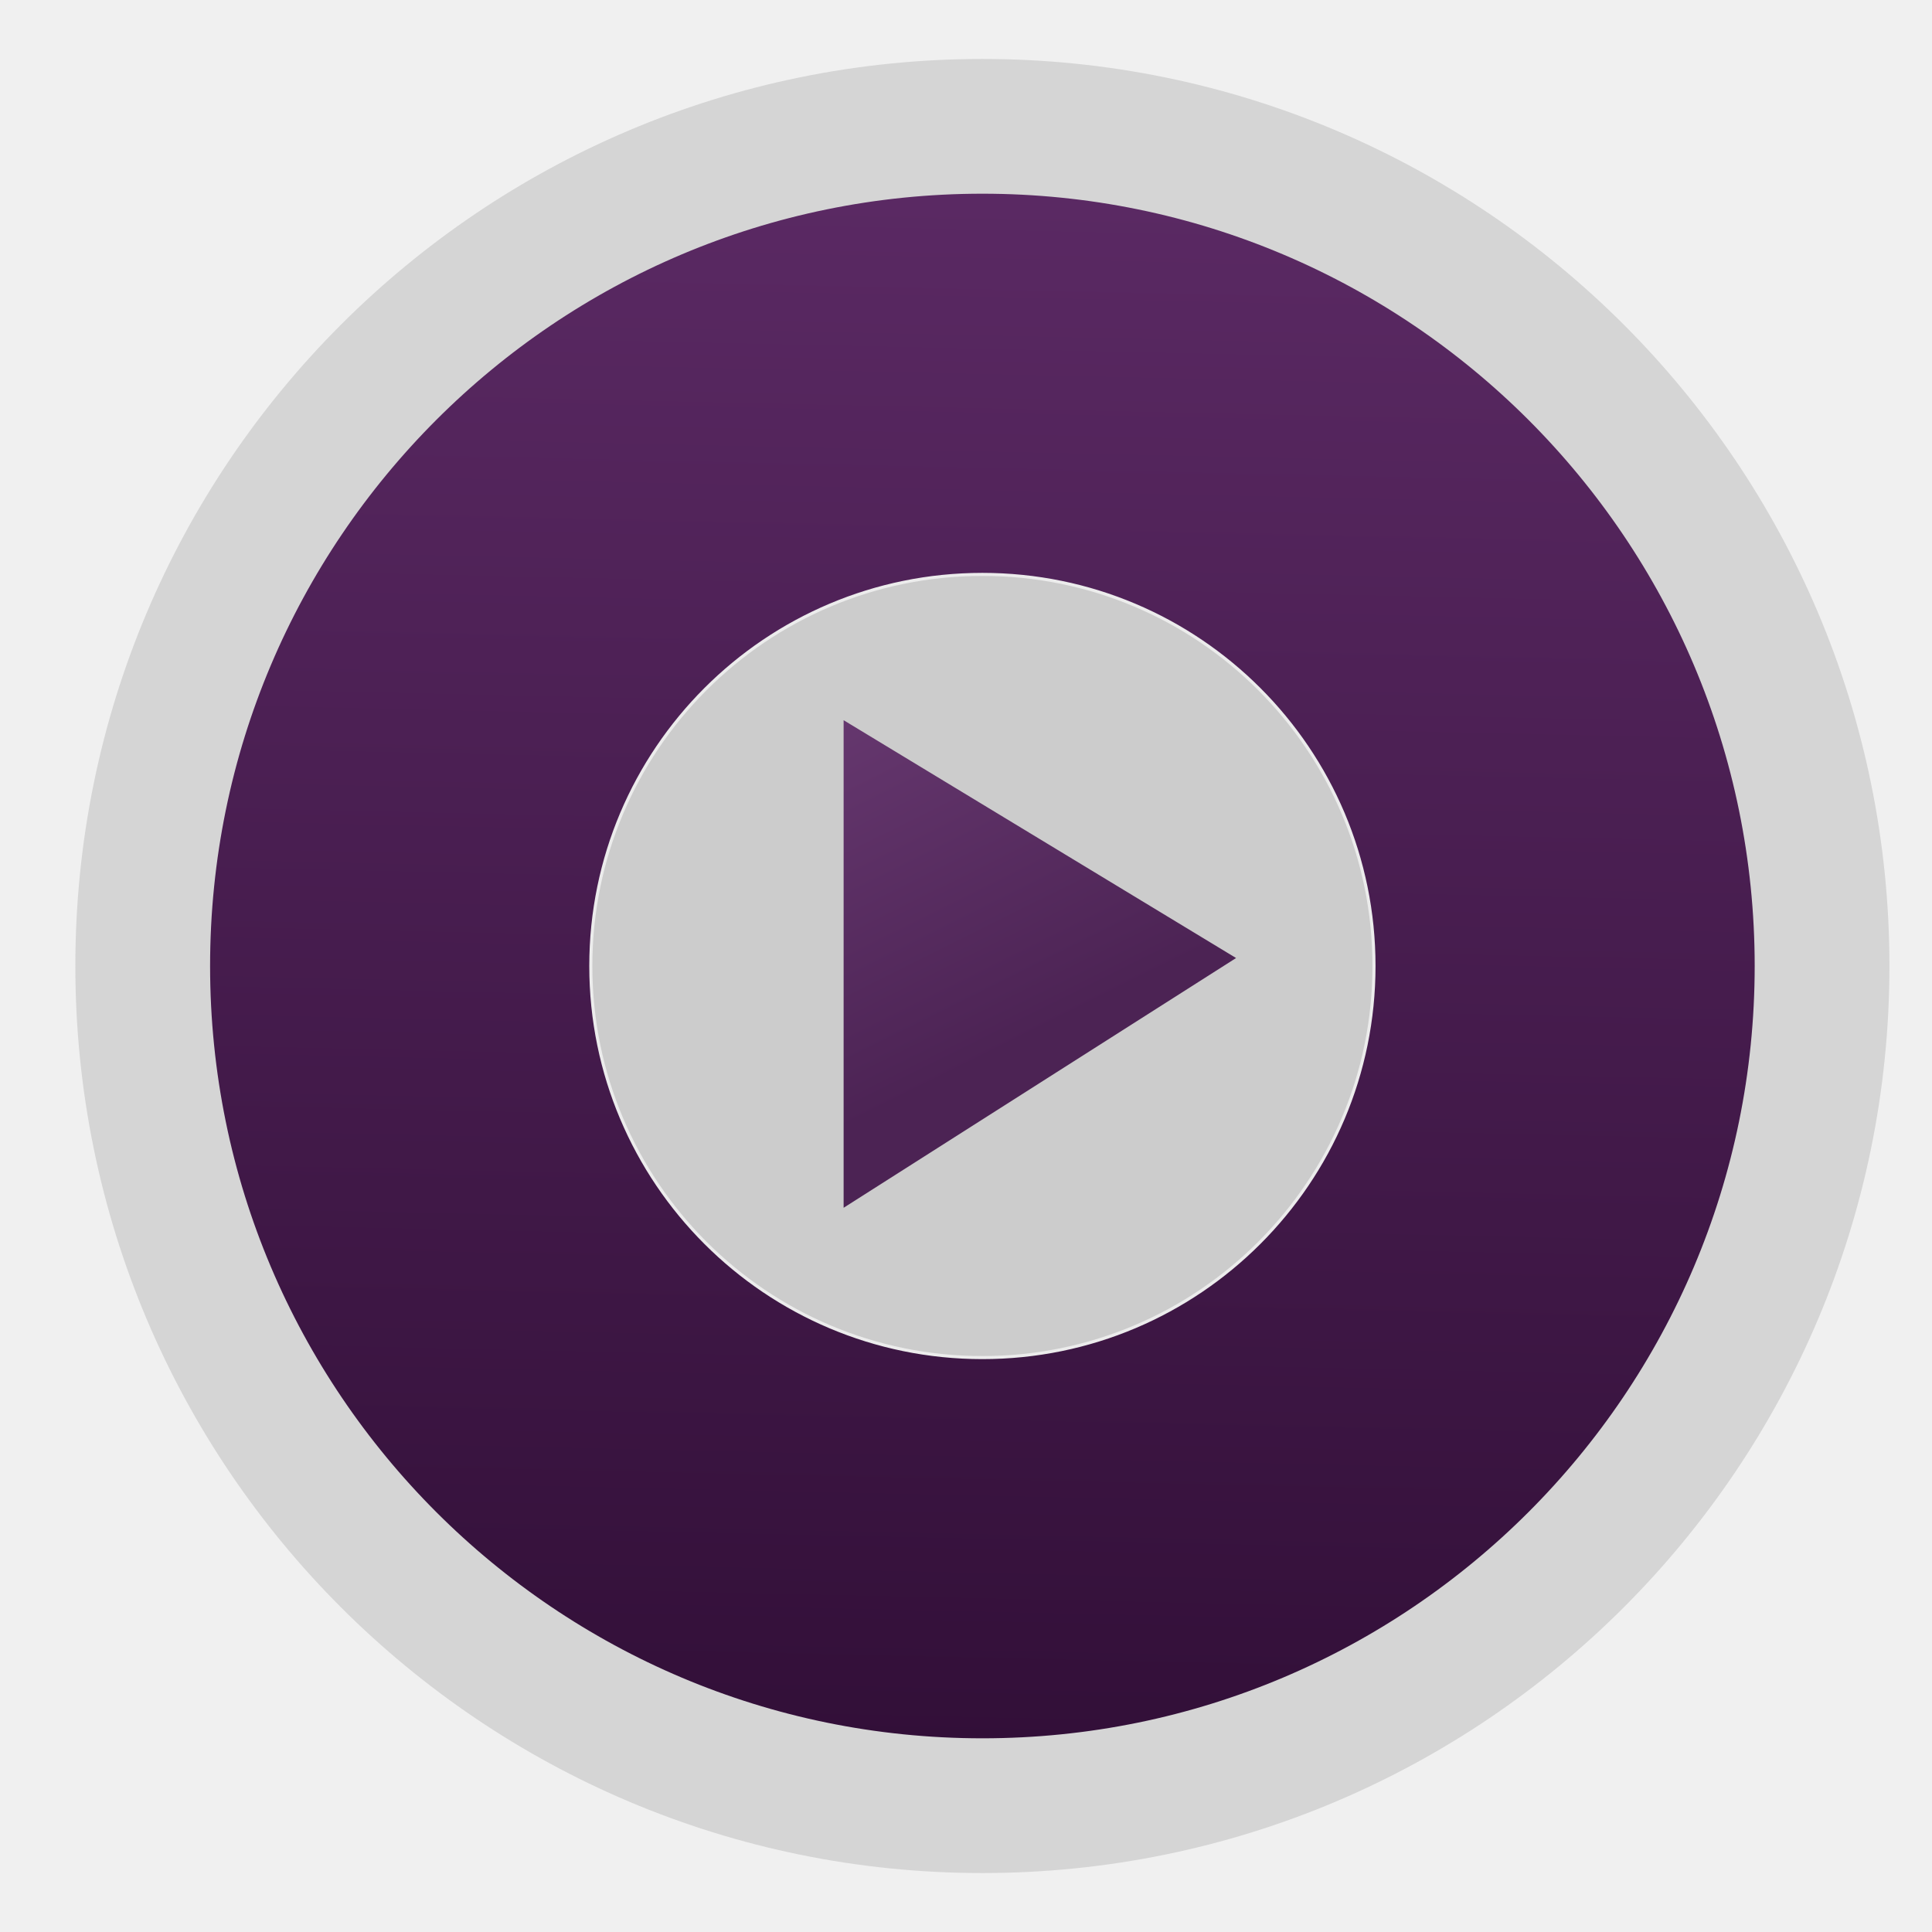
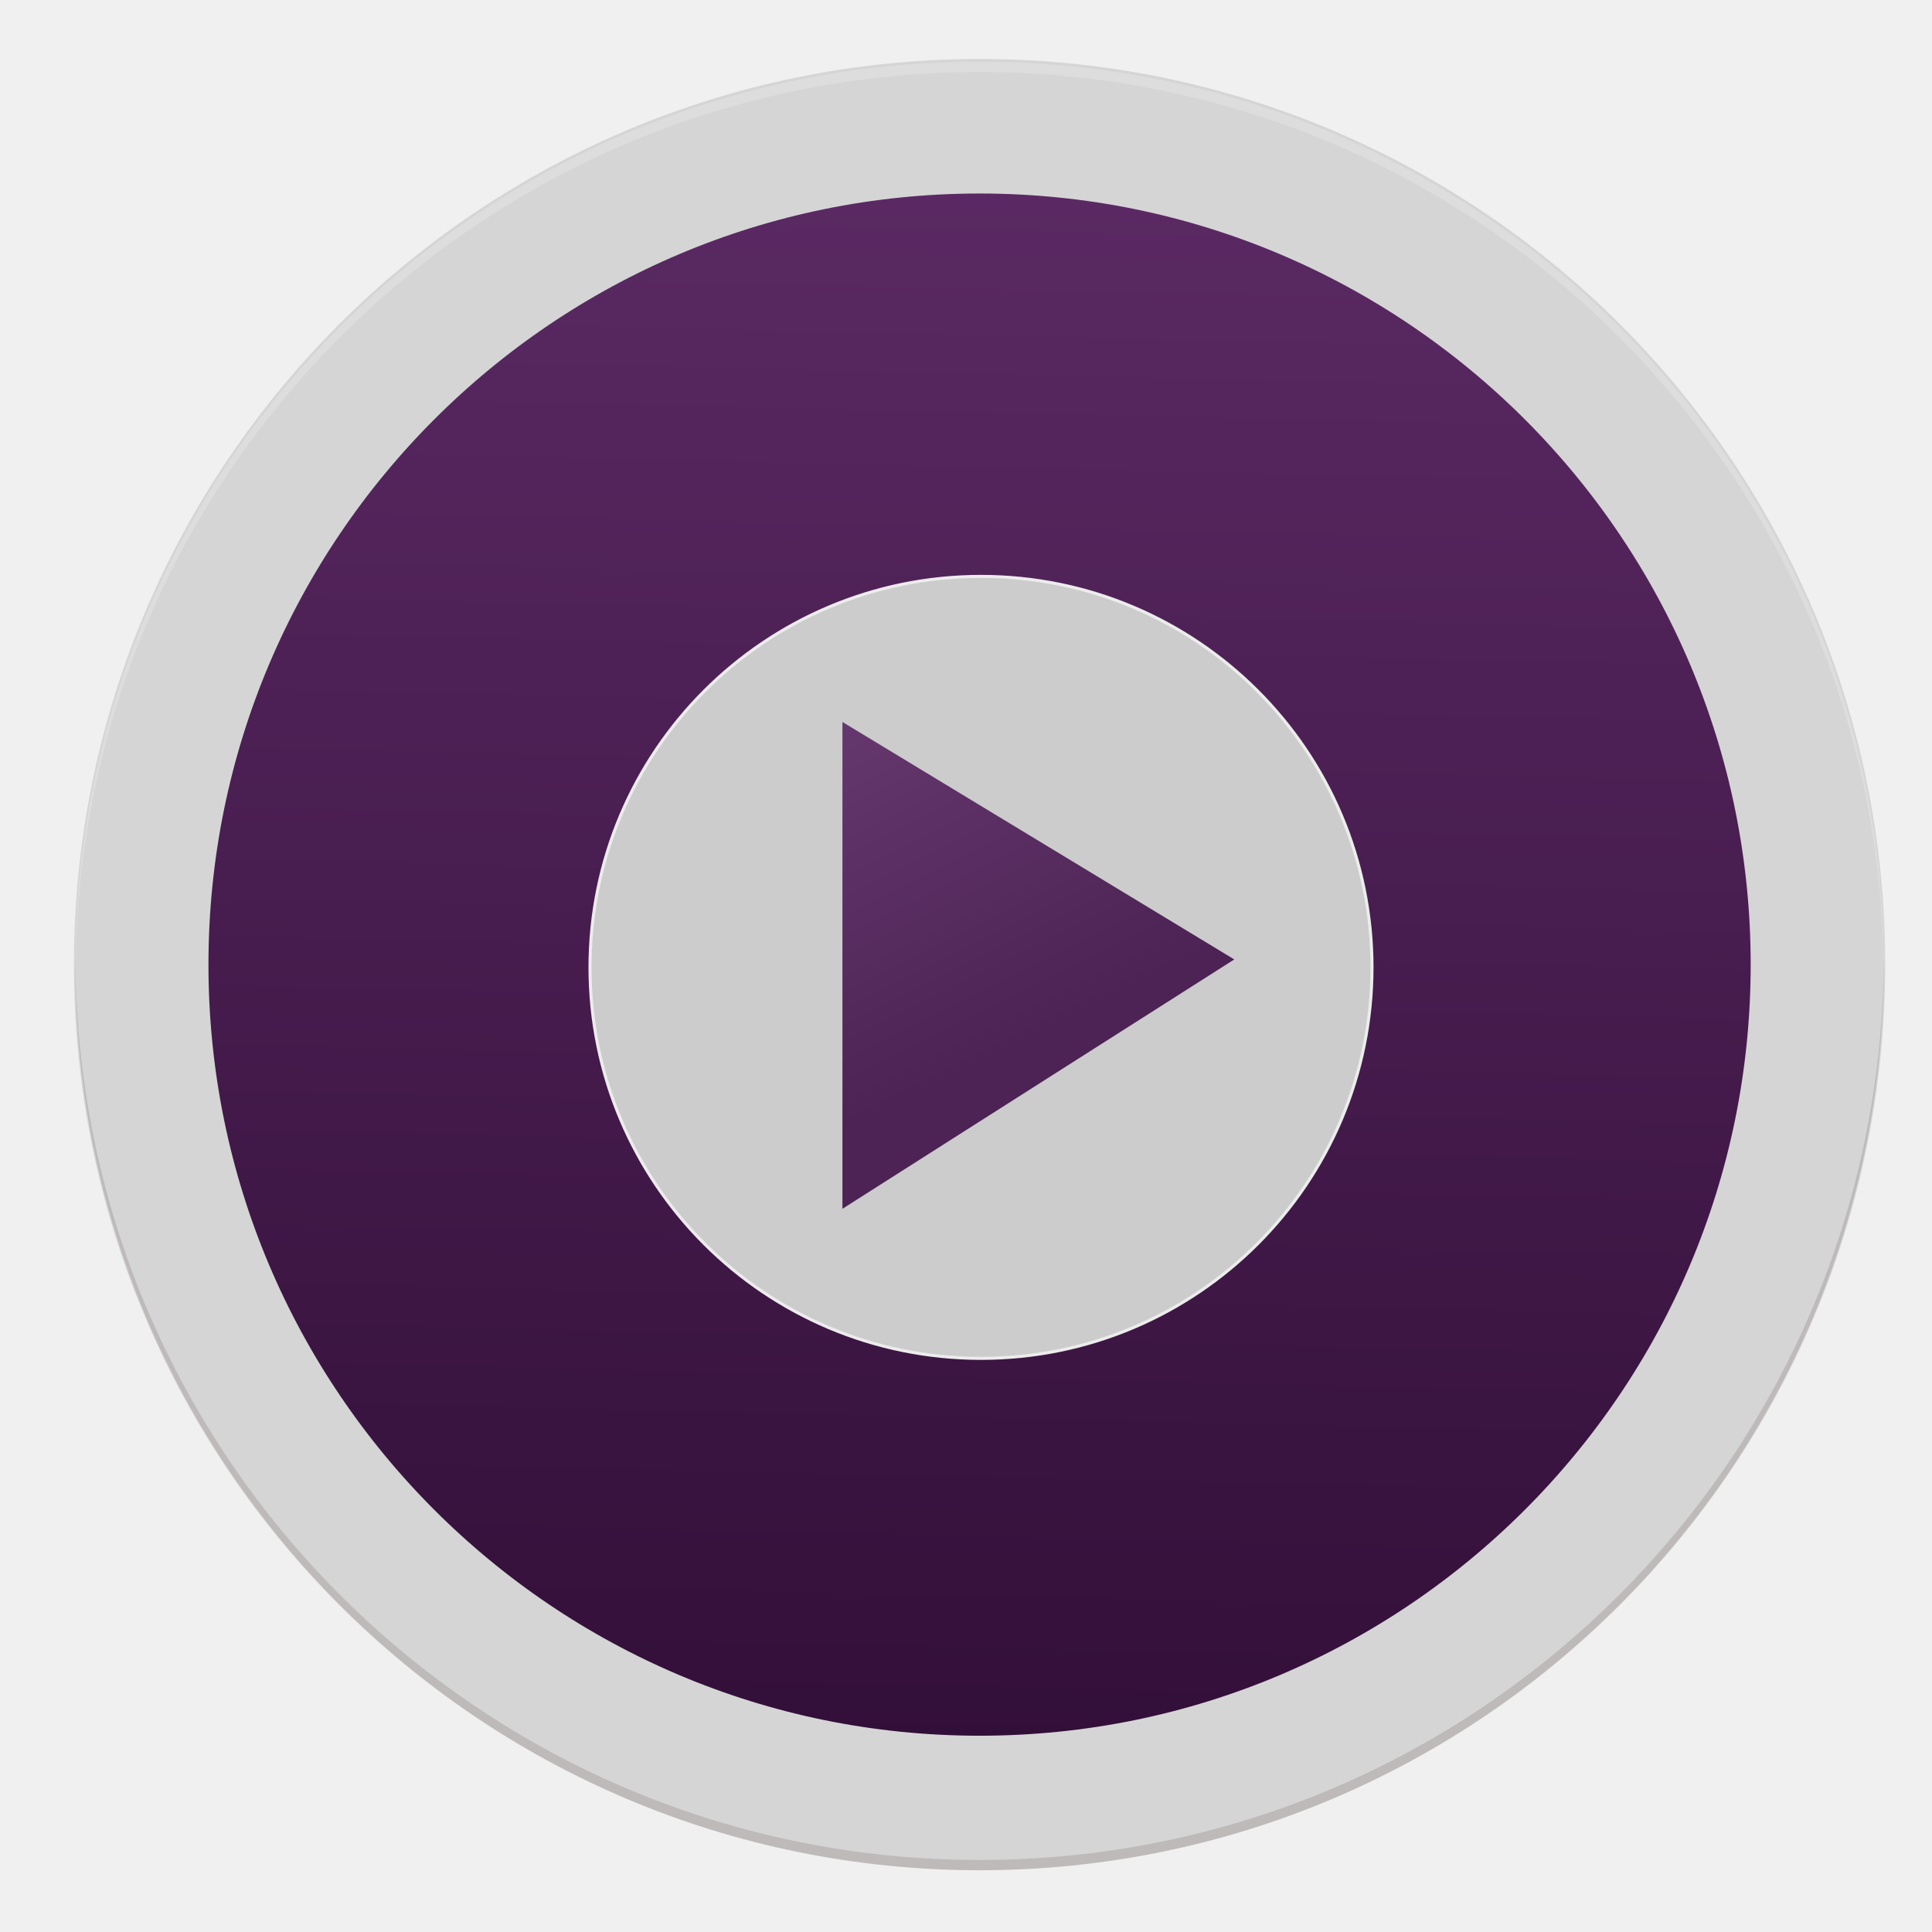
<svg xmlns="http://www.w3.org/2000/svg" xmlns:xlink="http://www.w3.org/1999/xlink" viewBox="0 0 128 128" style="display:inline;enable-background:new" version="1.0" id="svg11300" height="128" width="128">
  <defs id="defs3">
    <linearGradient id="linearGradient1106">
      <stop id="stop1102" offset="0" style="stop-color:#26a269;stop-opacity:1" />
      <stop id="stop1104" offset="1" style="stop-color:#2ec27e;stop-opacity:1" />
    </linearGradient>
    <linearGradient id="linearGradient1096">
      <stop id="stop1092" offset="0" style="stop-color:#e5a50a;stop-opacity:1" />
      <stop style="stop-color:#f8e45c;stop-opacity:1" offset="0.256" id="stop1100" />
      <stop id="stop1094" offset="1" style="stop-color:#e5a50a;stop-opacity:1" />
    </linearGradient>
    <linearGradient gradientTransform="matrix(1.153845,0,0,1.034463,-9.846041,-6.065537)" gradientUnits="userSpaceOnUse" y2="264.001" x2="116" y1="264.001" x1="13.916" id="linearGradient1098" xlink:href="#linearGradient1096" />
    <linearGradient gradientTransform="matrix(1.153845,0,0,1.034463,-9.846041,-6.065537)" gradientUnits="userSpaceOnUse" y2="251.713" x2="19.416" y1="251.713" x1="12" id="linearGradient1108" xlink:href="#linearGradient1106" />
-     <linearGradient xlink:href="#linearGradient4402" id="linearGradient5282" gradientUnits="userSpaceOnUse" gradientTransform="matrix(1.17773,0,0,1.17773,-116.8868,649.1636)" x1="64.807" y1="336.273" x2="65.622" y2="299.453" />
+     <linearGradient xlink:href="#linearGradient4402" id="linearGradient5282" gradientUnits="userSpaceOnUse" gradientTransform="matrix(1.17773,0,0,1.17773,-116.926,649.0851)" x1="64.807" y1="336.273" x2="65.622" y2="299.453" />
    <linearGradient id="linearGradient4402">
      <stop style="stop-color:#320f38;stop-opacity:1" offset="0" id="stop4404" />
      <stop style="stop-color:#5a2963;stop-opacity:1" offset="1" id="stop4406" />
    </linearGradient>
    <linearGradient xlink:href="#linearGradient4430" id="linearGradient858" gradientUnits="userSpaceOnUse" gradientTransform="translate(-158.5076,702.1117)" x1="115.527" y1="314.704" x2="119.38" y2="322.435" />
    <linearGradient id="linearGradient4430">
      <stop style="stop-color:#65376e;stop-opacity:1" offset="0" id="stop4432" />
      <stop style="stop-color:#4c2354;stop-opacity:1" offset="1" id="stop4434" />
    </linearGradient>
+     <clipPath id="b">
+       <use width="100%" overflow="visible" xlink:href="#a" height="100%" id="use5" />
+     </clipPath>
+     <linearGradient id="c" y2="44.354" gradientUnits="userSpaceOnUse" y1="75.021" x2="81.837" x1="29.337">
+       <stop stop-color="#A52714" stop-opacity=".6" offset="0" id="stop10" />
+       <stop stop-color="#A52714" stop-opacity="0" offset=".66" id="stop12" />
+     </linearGradient>
+     <clipPath id="clipPath1650">
+       <use width="100%" overflow="visible" xlink:href="#a" height="100%" id="use1648" />
+     </clipPath>
+     <clipPath id="clipPath1654">
+       <use width="100%" overflow="visible" xlink:href="#a" height="100%" id="use1652" />
+     </clipPath>
+     <linearGradient id="d" y2="130.33" gradientUnits="userSpaceOnUse" y1="164.5" x2="52.538" x1="110.87">
+       <stop stop-color="#055524" stop-opacity=".4" offset="0" id="stop23" />
+       <stop stop-color="#055524" stop-opacity="0" offset=".33" id="stop25" />
+     </linearGradient>
+     <clipPath id="clipPath1662">
+       <use width="100%" overflow="visible" xlink:href="#a" height="100%" id="use1660" />
+     </clipPath>
+     <clipPath id="clipPath1666">
+       <use width="100%" overflow="visible" xlink:href="#a" height="100%" id="use1664" />
+     </clipPath>
+     <clipPath id="f">
+       <use width="100%" overflow="visible" xlink:href="#e" height="100%" id="use37" style="overflow:visible" x="0" y="0" />
+     </clipPath>
+     <linearGradient id="g" y2="114.13" gradientUnits="userSpaceOnUse" y1="49.804" x2="136.55" x1="121.86">
+       <stop stop-color="#EA6100" stop-opacity=".3" offset="0" id="stop42" />
+       <stop stop-color="#EA6100" stop-opacity="0" offset=".66" id="stop44" />
+     </linearGradient>
+     <clipPath id="clipPath1676">
+       <use width="100%" overflow="visible" xlink:href="#a" height="100%" id="use1674" />
+     </clipPath>
+     <clipPath id="clipPath1687">
+       <use width="100%" overflow="visible" xlink:href="#a" height="100%" id="use1685" />
+     </clipPath>
+     <clipPath id="j">
+       <use width="100%" overflow="visible" xlink:href="#i" height="100%" id="use62" style="overflow:visible" x="0" y="0" />
+     </clipPath>
+     <radialGradient id="l" gradientUnits="userSpaceOnUse" cy="55.948" cx="668.18" gradientTransform="translate(-576)" r="84.078">
+       <stop stop-color="#3E2723" stop-opacity=".2" offset="0" id="stop73" />
+       <stop stop-color="#3E2723" stop-opacity="0" offset="1" id="stop75" />
+     </radialGradient>
+     <clipPath id="clipPath1703">
+       <use width="100%" overflow="visible" xlink:href="#a" height="100%" id="use1701" />
+     </clipPath>
+     <clipPath id="clipPath1707">
+       <use width="100%" overflow="visible" xlink:href="#a" height="100%" id="use1705" />
+     </clipPath>
+     <clipPath id="n">
+       <use width="100%" overflow="visible" xlink:href="#m" height="100%" id="use83" style="overflow:visible" x="0" y="0" />
+     </clipPath>
+     <radialGradient id="p" gradientUnits="userSpaceOnUse" cy="48.52" cx="597.88" gradientTransform="translate(-576)" r="78.044">
+       <stop stop-color="#3E2723" stop-opacity=".2" offset="0" id="stop94" />
+       <stop stop-color="#3E2723" stop-opacity="0" offset="1" id="stop96" />
+     </radialGradient>
+     <clipPath id="clipPath1723">
+       <use width="100%" overflow="visible" xlink:href="#a" height="100%" id="use1721" />
+     </clipPath>
+     <radialGradient id="q" gradientUnits="userSpaceOnUse" cy="96.138" cx="671.84" gradientTransform="translate(-576)" r="87.87">
+       <stop stop-color="#263238" stop-opacity=".2" offset="0" id="stop101" />
+       <stop stop-color="#263238" stop-opacity="0" offset="1" id="stop103" />
+     </radialGradient>
+     <clipPath id="clipPath1730">
+       <use width="100%" overflow="visible" xlink:href="#a" height="100%" id="use1728" />
+     </clipPath>
+     <clipPath id="clipPath1734">
+       <use width="100%" overflow="visible" xlink:href="#a" height="100%" id="use1732" />
+     </clipPath>
+     <clipPath id="clipPath1738">
+       <use width="100%" overflow="visible" xlink:href="#a" height="100%" id="use1736" />
+     </clipPath>
+     <clipPath id="clipPath1742">
+       <use width="100%" overflow="visible" xlink:href="#a" height="100%" id="use1740" />
+     </clipPath>
+     <path id="e" d="m 8,184 h 83.77 l 38.88,-38.88 V 116 H 61.36 L 8,24.48 Z" />
+     <path id="i" d="m 96,56 34.65,60 -38.88,68 H 184 V 56 Z" />
+     <path id="m" d="M 21.97,8 V 48.34 L 61.36,116 96,56 h 88 V 8 Z" />
+     <clipPath id="b-1">
+       <use width="100%" overflow="visible" xlink:href="#a" height="100%" id="use5-7" />
+     </clipPath>
+     <clipPath id="clipPath1894">
+       <use width="100%" overflow="visible" xlink:href="#a" height="100%" id="use1892" />
+     </clipPath>
+     <clipPath id="clipPath1898">
+       <use width="100%" overflow="visible" xlink:href="#a" height="100%" id="use1896" />
+     </clipPath>
+     <clipPath id="clipPath1906">
+       <use width="100%" overflow="visible" xlink:href="#a" height="100%" id="use1904" />
+     </clipPath>
+     <clipPath id="clipPath1910">
+       <use width="100%" overflow="visible" xlink:href="#a" height="100%" id="use1908" />
+     </clipPath>
+     <clipPath id="f-6">
+       <use y="0" x="0" style="overflow:visible" id="use37-1" height="100%" xlink:href="#e-9" overflow="visible" width="100%" />
+     </clipPath>
+     <clipPath id="clipPath1920">
+       <use width="100%" overflow="visible" xlink:href="#a" height="100%" id="use1918" />
+     </clipPath>
+     <clipPath id="clipPath1931">
+       <use width="100%" overflow="visible" xlink:href="#a" height="100%" id="use1929" />
+     </clipPath>
+     <clipPath id="j-1">
+       <use y="0" x="0" style="overflow:visible" id="use62-5" height="100%" xlink:href="#i-8" overflow="visible" width="100%" />
+     </clipPath>
+     <radialGradient id="l-9" gradientUnits="userSpaceOnUse" cy="55.948" cx="668.18" gradientTransform="translate(-576)" r="84.078">
+       <stop stop-color="#3E2723" stop-opacity=".2" offset="0" id="stop73-4" />
+       <stop stop-color="#3E2723" stop-opacity="0" offset="1" id="stop75-9" />
+     </radialGradient>
+     <clipPath id="clipPath1947">
+       <use width="100%" overflow="visible" xlink:href="#a" height="100%" id="use1945" />
+     </clipPath>
+     <clipPath id="clipPath1951">
+       <use width="100%" overflow="visible" xlink:href="#a" height="100%" id="use1949" />
+     </clipPath>
+     <clipPath id="n-0">
+       <use y="0" x="0" style="overflow:visible" id="use83-9" height="100%" xlink:href="#m-8" overflow="visible" width="100%" />
+     </clipPath>
+     <radialGradient id="p-1" gradientUnits="userSpaceOnUse" cy="48.52" cx="597.88" gradientTransform="translate(-576)" r="78.044">
+       <stop stop-color="#3E2723" stop-opacity=".2" offset="0" id="stop94-7" />
+       <stop stop-color="#3E2723" stop-opacity="0" offset="1" id="stop96-7" />
+     </radialGradient>
+     <clipPath id="clipPath1967">
+       <use width="100%" overflow="visible" xlink:href="#a" height="100%" id="use1965" />
+     </clipPath>
+     <radialGradient id="q-1" gradientUnits="userSpaceOnUse" cy="96.138" cx="671.84" gradientTransform="translate(-576)" r="87.87">
+       <stop stop-color="#263238" stop-opacity=".2" offset="0" id="stop101-1" />
+       <stop stop-color="#263238" stop-opacity="0" offset="1" id="stop103-5" />
+     </radialGradient>
+     <clipPath id="clipPath1974">
+       <use width="100%" overflow="visible" xlink:href="#a" height="100%" id="use1972" />
+     </clipPath>
+     <clipPath id="clipPath1978">
+       <use width="100%" overflow="visible" xlink:href="#a" height="100%" id="use1976" />
+     </clipPath>
+     <clipPath id="clipPath1982">
+       <use width="100%" overflow="visible" xlink:href="#a" height="100%" id="use1980" />
+     </clipPath>
+     <clipPath id="clipPath1986">
+       <use width="100%" overflow="visible" xlink:href="#a" height="100%" id="use1984" />
+     </clipPath>
+     <path d="m 8,184 h 83.77 l 38.88,-38.88 V 116 H 61.36 L 8,24.48 Z" id="e-9" />
+     <path d="m 96,56 34.65,60 -38.88,68 H 184 V 56 Z" id="i-8" />
+     <path d="M 21.97,8 V 48.34 L 61.36,116 96,56 h 88 V 8 Z" id="m-8" />
+     <clipPath id="b-4">
+       <use width="100%" overflow="visible" xlink:href="#a" height="100%" id="use5-76" />
+     </clipPath>
+     <clipPath id="clipPath1894-7">
+       <use width="100%" overflow="visible" xlink:href="#a" height="100%" id="use1892-5" />
+     </clipPath>
+     <clipPath id="clipPath1898-9">
+       <use width="100%" overflow="visible" xlink:href="#a" height="100%" id="use1896-6" />
+     </clipPath>
+     <clipPath id="clipPath1906-7">
+       <use width="100%" overflow="visible" xlink:href="#a" height="100%" id="use1904-8" />
+     </clipPath>
+     <clipPath id="clipPath1910-5">
+       <use width="100%" overflow="visible" xlink:href="#a" height="100%" id="use1908-7" />
+     </clipPath>
+     <clipPath id="f-4">
+       <use y="0" x="0" style="overflow:visible" id="use37-18" height="100%" xlink:href="#e-2" overflow="visible" width="100%" />
+     </clipPath>
+     <clipPath id="clipPath1920-7">
+       <use width="100%" overflow="visible" xlink:href="#a" height="100%" id="use1918-5" />
+     </clipPath>
+     <clipPath id="clipPath1931-3">
+       <use width="100%" overflow="visible" xlink:href="#a" height="100%" id="use1929-8" />
+     </clipPath>
+     <clipPath id="j-8">
+       <use y="0" x="0" style="overflow:visible" id="use62-3" height="100%" xlink:href="#i-0" overflow="visible" width="100%" />
+     </clipPath>
+     <radialGradient id="l-1" gradientUnits="userSpaceOnUse" cy="55.948" cx="668.18" gradientTransform="translate(-576)" r="84.078">
+       <stop stop-color="#3E2723" stop-opacity=".2" offset="0" id="stop73-8" />
+       <stop stop-color="#3E2723" stop-opacity="0" offset="1" id="stop75-96" />
+     </radialGradient>
+     <clipPath id="clipPath1947-4">
+       <use width="100%" overflow="visible" xlink:href="#a" height="100%" id="use1945-3" />
+     </clipPath>
+     <clipPath id="clipPath1951-3">
+       <use width="100%" overflow="visible" xlink:href="#a" height="100%" id="use1949-3" />
+     </clipPath>
+     <clipPath id="n-8">
+       <use y="0" x="0" style="overflow:visible" id="use83-6" height="100%" xlink:href="#m-86" overflow="visible" width="100%" />
+     </clipPath>
+     <radialGradient id="p-0" gradientUnits="userSpaceOnUse" cy="48.52" cx="597.88" gradientTransform="translate(-576)" r="78.044">
+       <stop stop-color="#3E2723" stop-opacity=".2" offset="0" id="stop94-4" />
+       <stop stop-color="#3E2723" stop-opacity="0" offset="1" id="stop96-8" />
+     </radialGradient>
+     <clipPath id="clipPath1967-8">
+       <use width="100%" overflow="visible" xlink:href="#a" height="100%" id="use1965-8" />
+     </clipPath>
+     <radialGradient id="q-9" gradientUnits="userSpaceOnUse" cy="96.138" cx="671.84" gradientTransform="translate(-576)" r="87.87">
+       <stop stop-color="#263238" stop-opacity=".2" offset="0" id="stop101-7" />
+       <stop stop-color="#263238" stop-opacity="0" offset="1" id="stop103-7" />
+     </radialGradient>
+     <clipPath id="clipPath1974-6">
+       <use width="100%" overflow="visible" xlink:href="#a" height="100%" id="use1972-4" />
+     </clipPath>
+     <clipPath id="clipPath1978-3">
+       <use width="100%" overflow="visible" xlink:href="#a" height="100%" id="use1976-0" />
+     </clipPath>
+     <clipPath id="clipPath1982-3">
+       <use width="100%" overflow="visible" xlink:href="#a" height="100%" id="use1980-0" />
+     </clipPath>
+     <clipPath id="clipPath1986-9">
+       <use width="100%" overflow="visible" xlink:href="#a" height="100%" id="use1984-2" />
+     </clipPath>
+     <path d="m 8,184 h 83.77 l 38.88,-38.88 V 116 H 61.36 L 8,24.48 Z" id="e-2" />
+     <path d="m 96,56 34.65,60 -38.88,68 H 184 V 56 Z" id="i-0" />
+     <path d="M 21.97,8 V 48.34 L 61.36,116 96,56 h 88 V 8 Z" id="m-86" />
+     <clipPath id="b-3">
+       <use width="100%" overflow="visible" xlink:href="#a" height="100%" id="use5-4" />
+     </clipPath>
+     <clipPath id="clipPath2262">
+       <use width="100%" overflow="visible" xlink:href="#a" height="100%" id="use2260" />
+     </clipPath>
+     <clipPath id="clipPath2266">
+       <use width="100%" overflow="visible" xlink:href="#a" height="100%" id="use2264" />
+     </clipPath>
+     <clipPath id="clipPath2274">
+       <use width="100%" overflow="visible" xlink:href="#a" height="100%" id="use2272" />
+     </clipPath>
+     <clipPath id="clipPath2278">
+       <use width="100%" overflow="visible" xlink:href="#a" height="100%" id="use2276" />
+     </clipPath>
+     <clipPath id="f-9">
+       <use y="0" x="0" style="overflow:visible" id="use37-6" height="100%" xlink:href="#e-1" overflow="visible" width="100%" />
+     </clipPath>
+     <clipPath id="clipPath2288">
+       <use width="100%" overflow="visible" xlink:href="#a" height="100%" id="use2286" />
+     </clipPath>
+     <clipPath id="clipPath2299">
+       <use width="100%" overflow="visible" xlink:href="#a" height="100%" id="use2297" />
+     </clipPath>
+     <clipPath id="j-3">
+       <use y="0" x="0" style="overflow:visible" id="use62-8" height="100%" xlink:href="#i-5" overflow="visible" width="100%" />
+     </clipPath>
+     <radialGradient id="l-0" gradientUnits="userSpaceOnUse" cy="55.948" cx="668.18" gradientTransform="translate(-576)" r="84.078">
+       <stop stop-color="#3E2723" stop-opacity=".2" offset="0" id="stop73-5" />
+       <stop stop-color="#3E2723" stop-opacity="0" offset="1" id="stop75-6" />
+     </radialGradient>
+     <clipPath id="clipPath2315">
+       <use width="100%" overflow="visible" xlink:href="#a" height="100%" id="use2313" />
+     </clipPath>
+     <clipPath id="clipPath2319">
+       <use width="100%" overflow="visible" xlink:href="#a" height="100%" id="use2317" />
+     </clipPath>
+     <clipPath id="n-6">
+       <use y="0" x="0" style="overflow:visible" id="use83-4" height="100%" xlink:href="#m-9" overflow="visible" width="100%" />
+     </clipPath>
+     <radialGradient id="p-00" gradientUnits="userSpaceOnUse" cy="48.52" cx="597.88" gradientTransform="translate(-576)" r="78.044">
+       <stop stop-color="#3E2723" stop-opacity=".2" offset="0" id="stop94-46" />
+       <stop stop-color="#3E2723" stop-opacity="0" offset="1" id="stop96-2" />
+     </radialGradient>
+     <clipPath id="clipPath2335">
+       <use width="100%" overflow="visible" xlink:href="#a" height="100%" id="use2333" />
+     </clipPath>
+     <radialGradient id="q-6" gradientUnits="userSpaceOnUse" cy="96.138" cx="671.84" gradientTransform="translate(-576)" r="87.87">
+       <stop stop-color="#263238" stop-opacity=".2" offset="0" id="stop101-75" />
+       <stop stop-color="#263238" stop-opacity="0" offset="1" id="stop103-6" />
+     </radialGradient>
+     <clipPath id="clipPath2342">
+       <use width="100%" overflow="visible" xlink:href="#a" height="100%" id="use2340" />
+     </clipPath>
+     <clipPath id="clipPath2346">
+       <use width="100%" overflow="visible" xlink:href="#a" height="100%" id="use2344" />
+     </clipPath>
+     <clipPath id="clipPath2350">
+       <use width="100%" overflow="visible" xlink:href="#a" height="100%" id="use2348" />
+     </clipPath>
+     <clipPath id="clipPath2354">
+       <use width="100%" overflow="visible" xlink:href="#a" height="100%" id="use2352" />
+     </clipPath>
+     <path d="m 8,184 h 83.77 l 38.88,-38.88 V 116 H 61.36 L 8,24.48 Z" id="e-1" />
+     <path d="m 96,56 34.65,60 -38.88,68 H 184 V 56 Z" id="i-5" />
+     <path d="M 21.97,8 V 48.34 L 61.36,116 96,56 h 88 V 8 Z" id="m-9" />
+     <circle r="88" cx="96" cy="96" id="a" />
+     <radialGradient r="176.75" cy="32.014" cx="34.286" gradientTransform="matrix(0.6818182,0,0,0.6818182,125.2995,20.78631)" gradientUnits="userSpaceOnUse" id="radialGradient1572" xlink:href="#r" />
+     <path d="m 8,184 h 83.77 l 38.88,-38.88 V 116 H 61.36 L 8,24.48 Z" id="e-6" />
+     <path d="m 96,56 34.65,60 -38.88,68 H 184 V 56 Z" id="i-3" />
+     <path d="M 21.97,8 V 48.34 L 61.36,116 96,56 h 88 V 8 Z" id="m-0" />
  </defs>
-   <g id="g865" transform="matrix(2.361726,0,0,2.361726,158.374,-2352.813)">
-     <circle r="23.555" cy="1023.325" cx="-39.5" id="path4400-3" style="opacity:1;fill:url(#linearGradient5282);fill-opacity:1;fill-rule:nonzero;stroke:#d5d5d5;stroke-width:3.78;stroke-linecap:round;stroke-linejoin:bevel;stroke-miterlimit:1;stroke-dasharray:none;stroke-dashoffset:0;stroke-opacity:1" />
+   <g id="g865" transform="matrix(2.358087,0,0,2.35808,158.1375,-2348.99)">
+     <circle r="23.555" cy="1023.247" cx="-39.54" id="path4400-3" style="opacity:1;fill:url(#linearGradient5282);fill-opacity:1;fill-rule:nonzero;stroke:#d5d5d5;stroke-width:3.78;stroke-linecap:round;stroke-linejoin:bevel;stroke-miterlimit:1;stroke-dasharray:none;stroke-dashoffset:0;stroke-opacity:1" />
    <g transform="translate(0.2221166)" id="g852">
      <g transform="matrix(1.194569,0,0,1.194569,7.728793,-198.226)" id="g856">
        <path id="path4412-5" d="m -30.526,1022.587 a 9.196,9.196 0 0 1 -9.196,9.196 9.196,9.196 0 0 1 -9.196,-9.196 9.196,9.196 0 0 1 9.196,-9.196 9.196,9.196 0 0 1 9.196,9.196 z" style="fill:#cccccc;fill-opacity:1;fill-rule:evenodd;stroke:#ececec;stroke-width:0.072;stroke-linecap:butt;stroke-linejoin:miter;stroke-miterlimit:4;stroke-dasharray:none;stroke-opacity:1" />
        <path id="path4426-2" d="m -42.981,1016.815 v 11.45 l 9.216,-5.865 z" style="fill:url(#linearGradient858);fill-opacity:1;fill-rule:evenodd;stroke:none;stroke-width:0.1;stroke-linecap:butt;stroke-linejoin:miter;stroke-miterlimit:4;stroke-dasharray:none;stroke-opacity:1" />
      </g>
    </g>
+     <g id="g1876-9" transform="matrix(0.4234192,0,0,0.4234192,-6.011144,973.7458)">
+       <g id="g128-8" clip-path="url(#b-3)" transform="matrix(0.6818182,0,0,0.6818182,-144.6397,51.54545)">
+         <path style="fill:#ffffff;fill-opacity:0.2" id="path124-3" d="m 96,9 c 48.43,0 87.72,39.13 87.99,87.5 0,-0.17 0.01,-0.33 0.01,-0.5 C 184,47.4 144.6,8 96,8 47.4,8 8,47.4 8,96 8,96.17 8.01,96.33 8.01,96.5 8.28,48.13 47.57,9 96,9 Z" />
+         <path style="fill:#3e2723;fill-opacity:0.15" id="path126-8" d="M 96,183 C 144.43,183 183.72,143.87 183.99,95.5 c 0,0.17 0.01,0.33 0.01,0.5 0,48.6 -39.4,88 -88,88 C 47.4,184 8,144.6 8,96 c 0,-0.17 0.01,-0.33 0.01,-0.5 0.27,48.37 39.56,87.5 87.99,87.5 z" />
+       </g>
+     </g>
  </g>
</svg>
